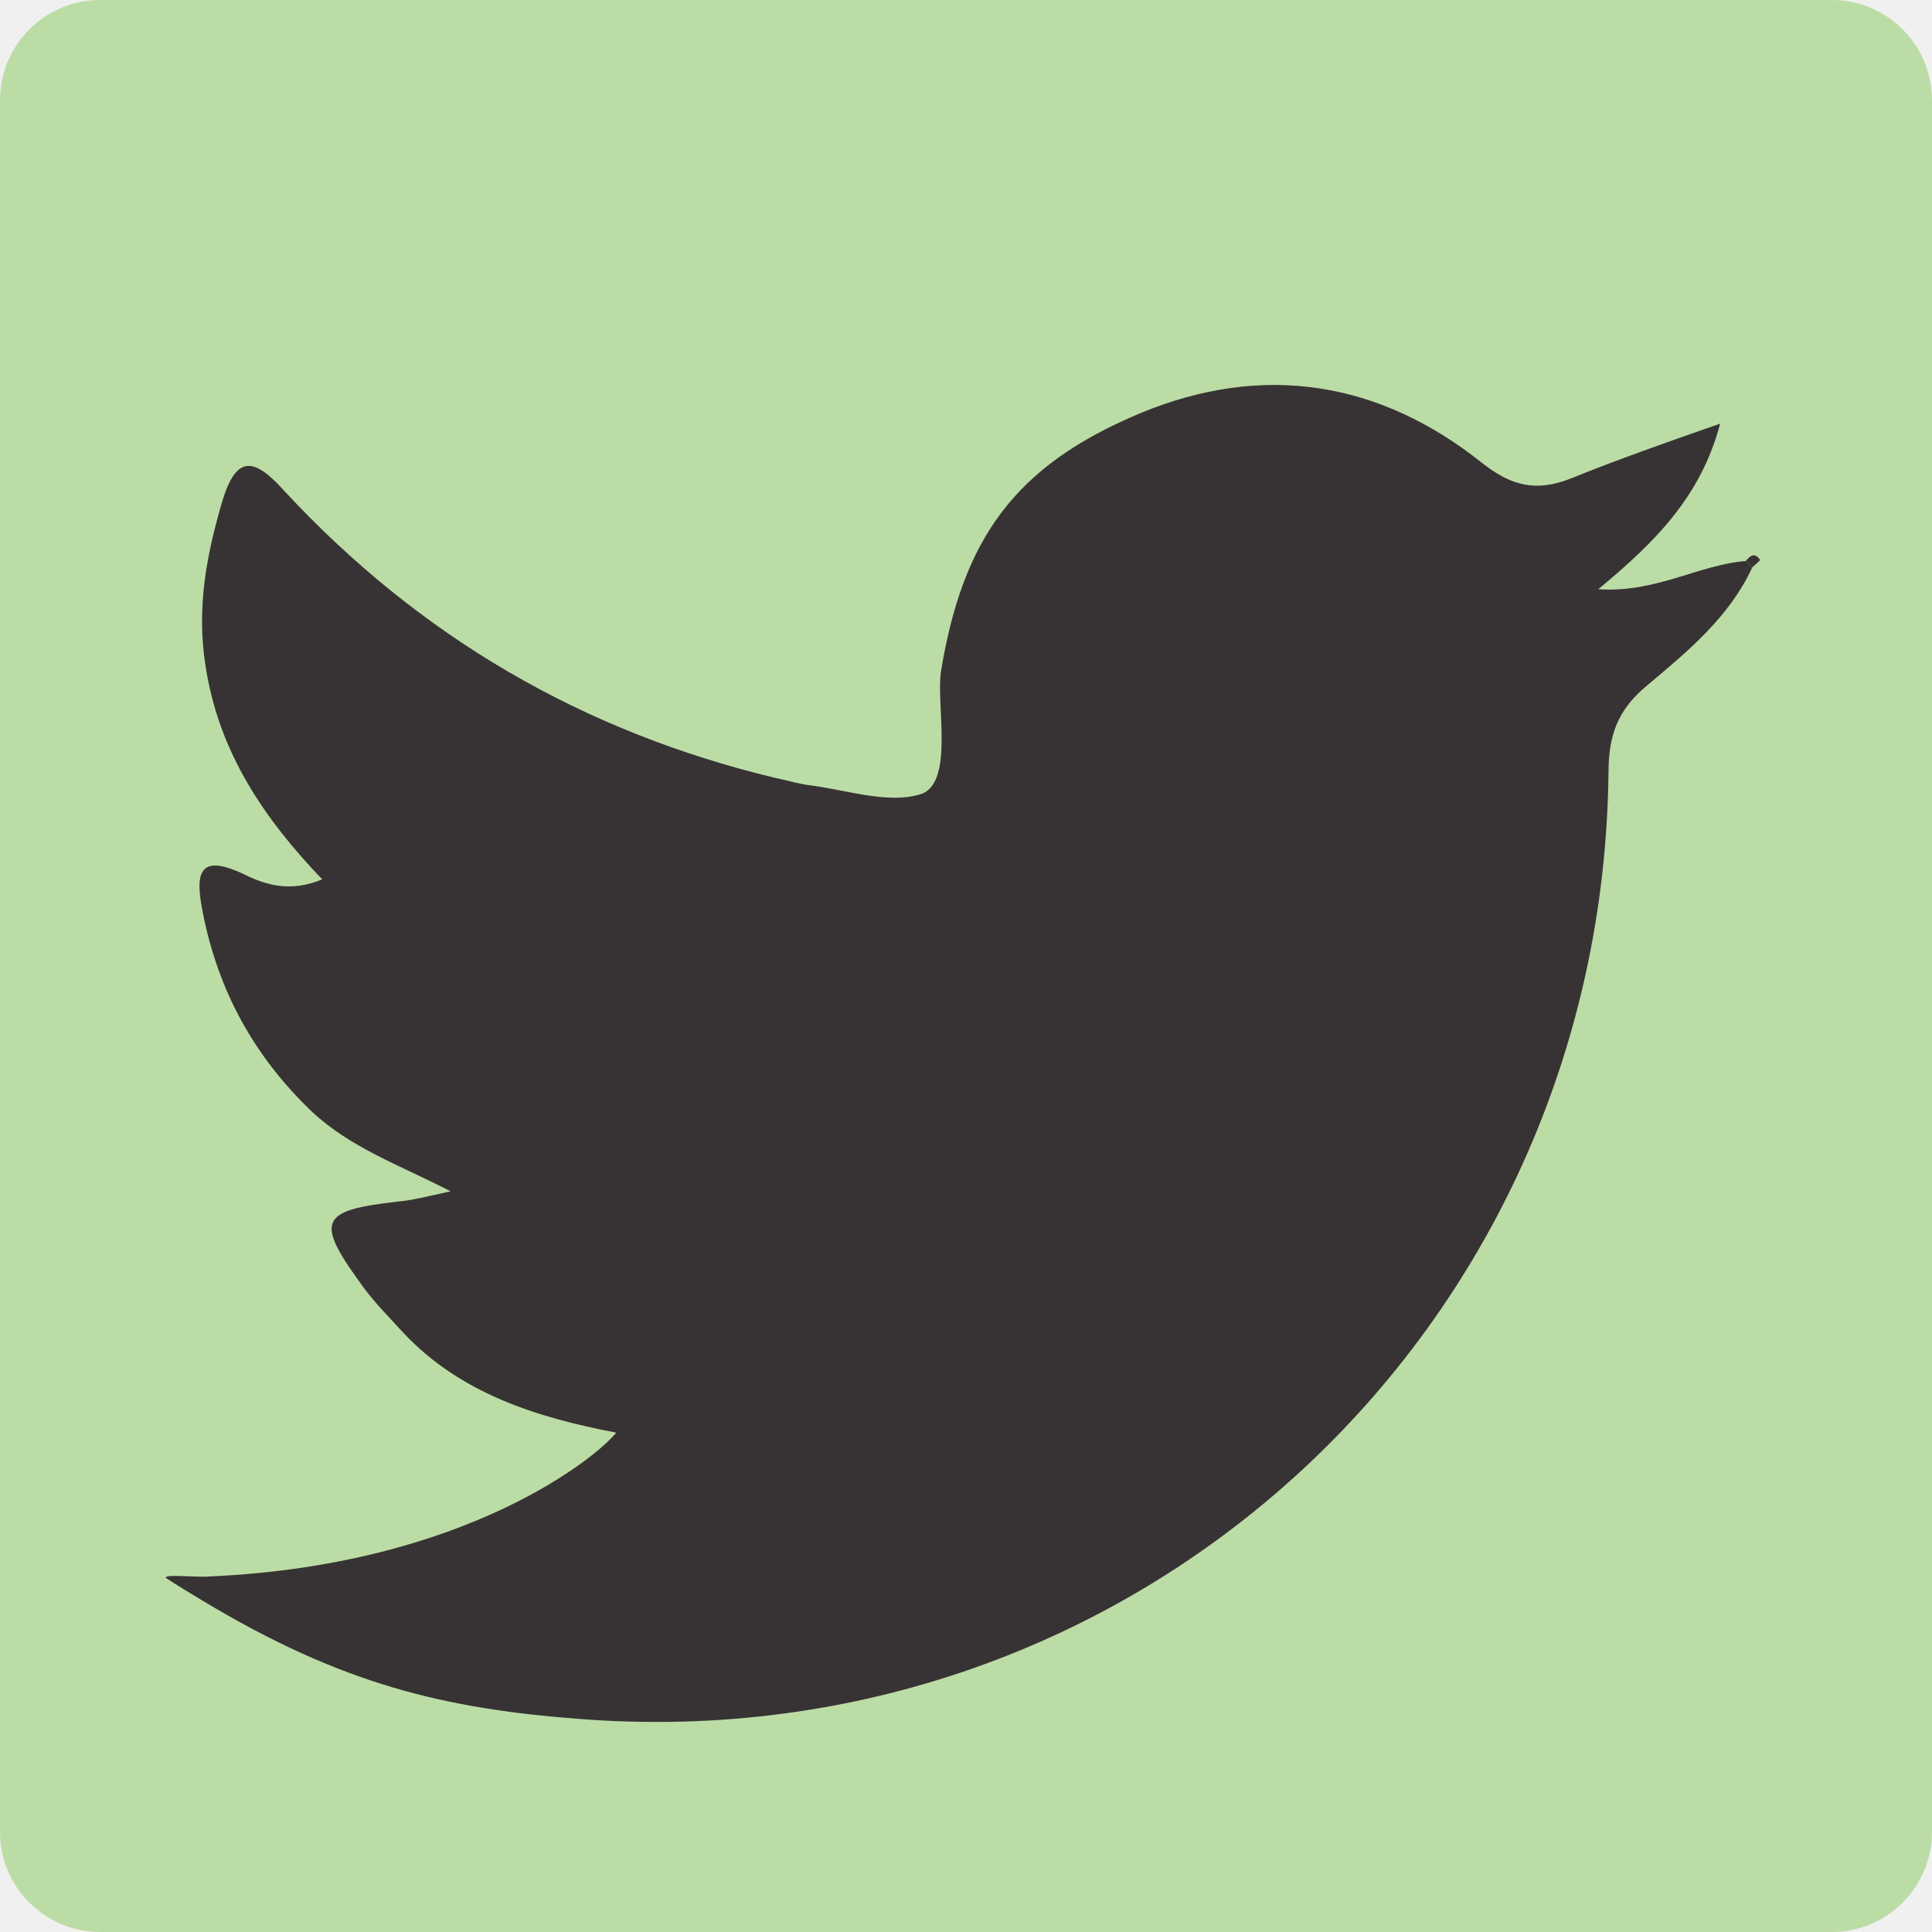
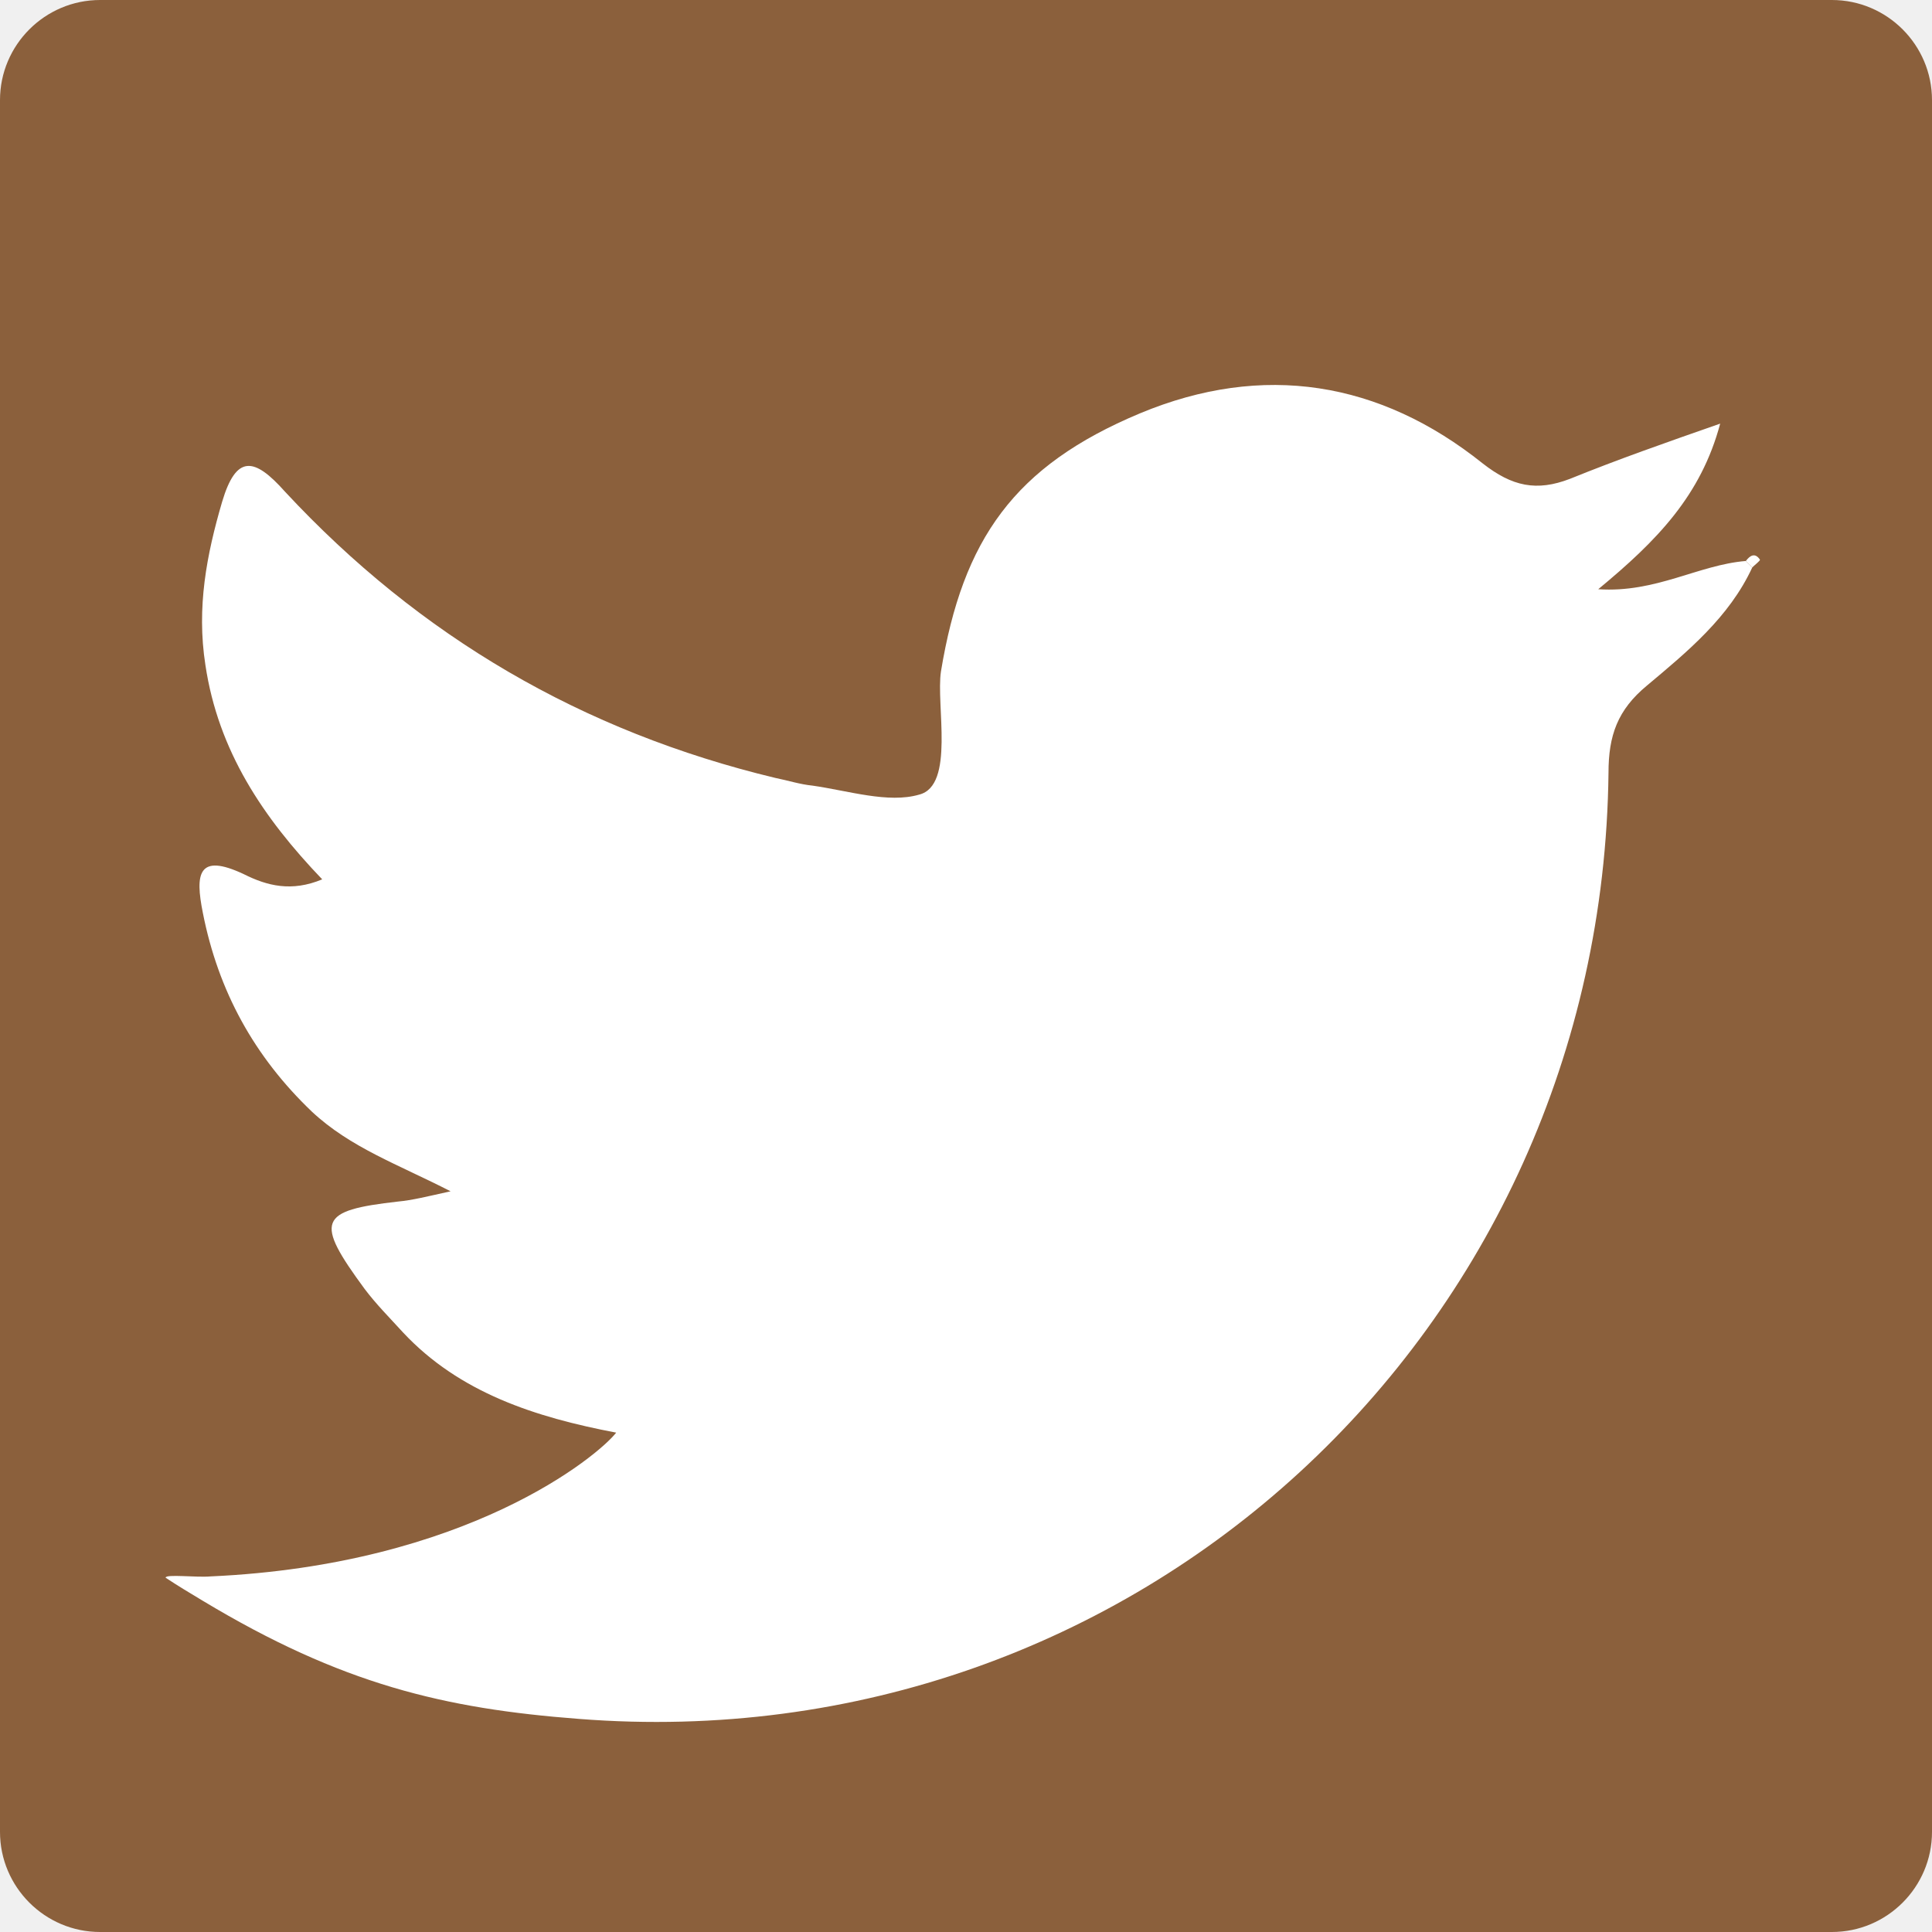
<svg xmlns="http://www.w3.org/2000/svg" version="1.1" id="Layer_1" x="0px" y="0px" viewBox="0 0 150.5 150.5" style="enable-background:new 0 0 150.5 150.5;" xml:space="preserve">
  <style type="text/css">
- 	.st0{fill:#BCDCA5;}
- 	.st1{fill:#373334;}
+ 	.st0{fill:#8B603C;}
+ 	.st1{fill:#FFFFFF;}
</style>
  <path class="st0" d="M142.7,150.5H7.8c-4.3,0-7.8-3.5-7.8-7.8V7.8C0,3.5,3.5,0,7.8,0h134.9c4.3,0,7.8,3.5,7.8,7.8v134.9  C150.5,147,147,150.5,142.7,150.5z" />
  <g>
-     <path class="st1" d="M12.9,122.9c0-0.3,2.4,0,3.5-0.1c20-0.9,30.2-9.4,31.6-11.2c-6.3-1.2-12.2-3.1-16.6-7.8c-1-1.1-2.1-2.2-3-3.4   c-3.9-5.3-3.6-6.1,2.6-6.8c1.1-0.1,2.3-0.4,4.1-0.8c-4.1-2.1-7.8-3.4-10.8-6.2c-4.5-4.3-7.3-9.4-8.5-15.5c-0.6-3-0.4-4.7,3.2-3   c1.8,0.9,3.7,1.4,6.1,0.4C20.5,63.7,17,58.5,16,51.8c-0.7-4.5,0.1-8.6,1.3-12.7c1.1-3.7,2.5-3.5,4.9-0.8   c10.5,11.3,23.2,18.7,38.2,22.3c1,0.2,1.9,0.5,2.9,0.6c2.8,0.4,5.9,1.4,8.3,0.7c2.8-0.7,1.3-7,1.7-9.6c1.7-10.3,5.7-16,15.5-20.1   c9.6-4,18.7-2.5,26.7,3.9c2.3,1.8,4.2,2.2,6.8,1.2c3.7-1.5,7.4-2.8,11.7-4.3c-1.5,5.6-4.9,9.1-9.5,12.9c4.5,0.3,7.8-1.9,11.5-2.2   c0.2,0.2,0.3,0.3,0.5,0.5c-1.8,3.9-5.1,6.6-8.2,9.2c-2.3,1.9-3,3.9-3,6.8c-0.5,43.6-36.9,77.1-80.2,73.7   c-10.5-0.8-18.5-2.7-29.3-9.2C14.8,124.1,13.8,123.5,12.9,122.9C12.9,122.9,12.9,123.2,12.9,122.9z" />
+     <path class="st1" d="M12.9,122.9c0-0.3,2.4,0,3.5-0.1c20-0.9,30.2-9.4,31.6-11.2c-6.3-1.2-12.2-3.1-16.6-7.8c-1-1.1-2.1-2.2-3-3.4   c-3.9-5.3-3.6-6.1,2.6-6.8c1.1-0.1,2.3-0.4,4.1-0.8c-4.1-2.1-7.8-3.4-10.8-6.2c-4.5-4.3-7.3-9.4-8.5-15.5c-0.6-3-0.4-4.7,3.2-3   c1.8,0.9,3.7,1.4,6.1,0.4c-4.6-4.8-8.1-10-9.1-16.7c-0.7-4.5,0.1-8.6,1.3-12.7c1.1-3.7,2.5-3.5,4.9-0.8   C32.7,49.6,45.4,57,60.4,60.6c1,0.2,1.9,0.5,2.9,0.6c2.8,0.4,5.9,1.4,8.3,0.7c2.8-0.7,1.3-7,1.7-9.6C75,42,79,36.3,88.8,32.2   c9.6-4,18.7-2.5,26.7,3.9c2.3,1.8,4.2,2.2,6.8,1.2c3.7-1.5,7.4-2.8,11.7-4.3c-1.5,5.6-4.9,9.1-9.5,12.9c4.5,0.3,7.8-1.9,11.5-2.2   c0.2,0.2,0.3,0.3,0.5,0.5c-1.8,3.9-5.1,6.6-8.2,9.2c-2.3,1.9-3,3.9-3,6.8c-0.5,43.6-36.9,77.1-80.2,73.7   c-10.5-0.8-18.5-2.7-29.3-9.2C14.8,124.1,13.8,123.5,12.9,122.9C12.9,122.9,12.9,123.2,12.9,122.9z" />
    <path class="st1" d="M136,43.7c0.3-0.4,0.7-0.7,1.1-0.1c0,0.1-0.4,0.4-0.6,0.6C136.4,44.1,136.2,43.9,136,43.7z" />
  </g>
</svg>
